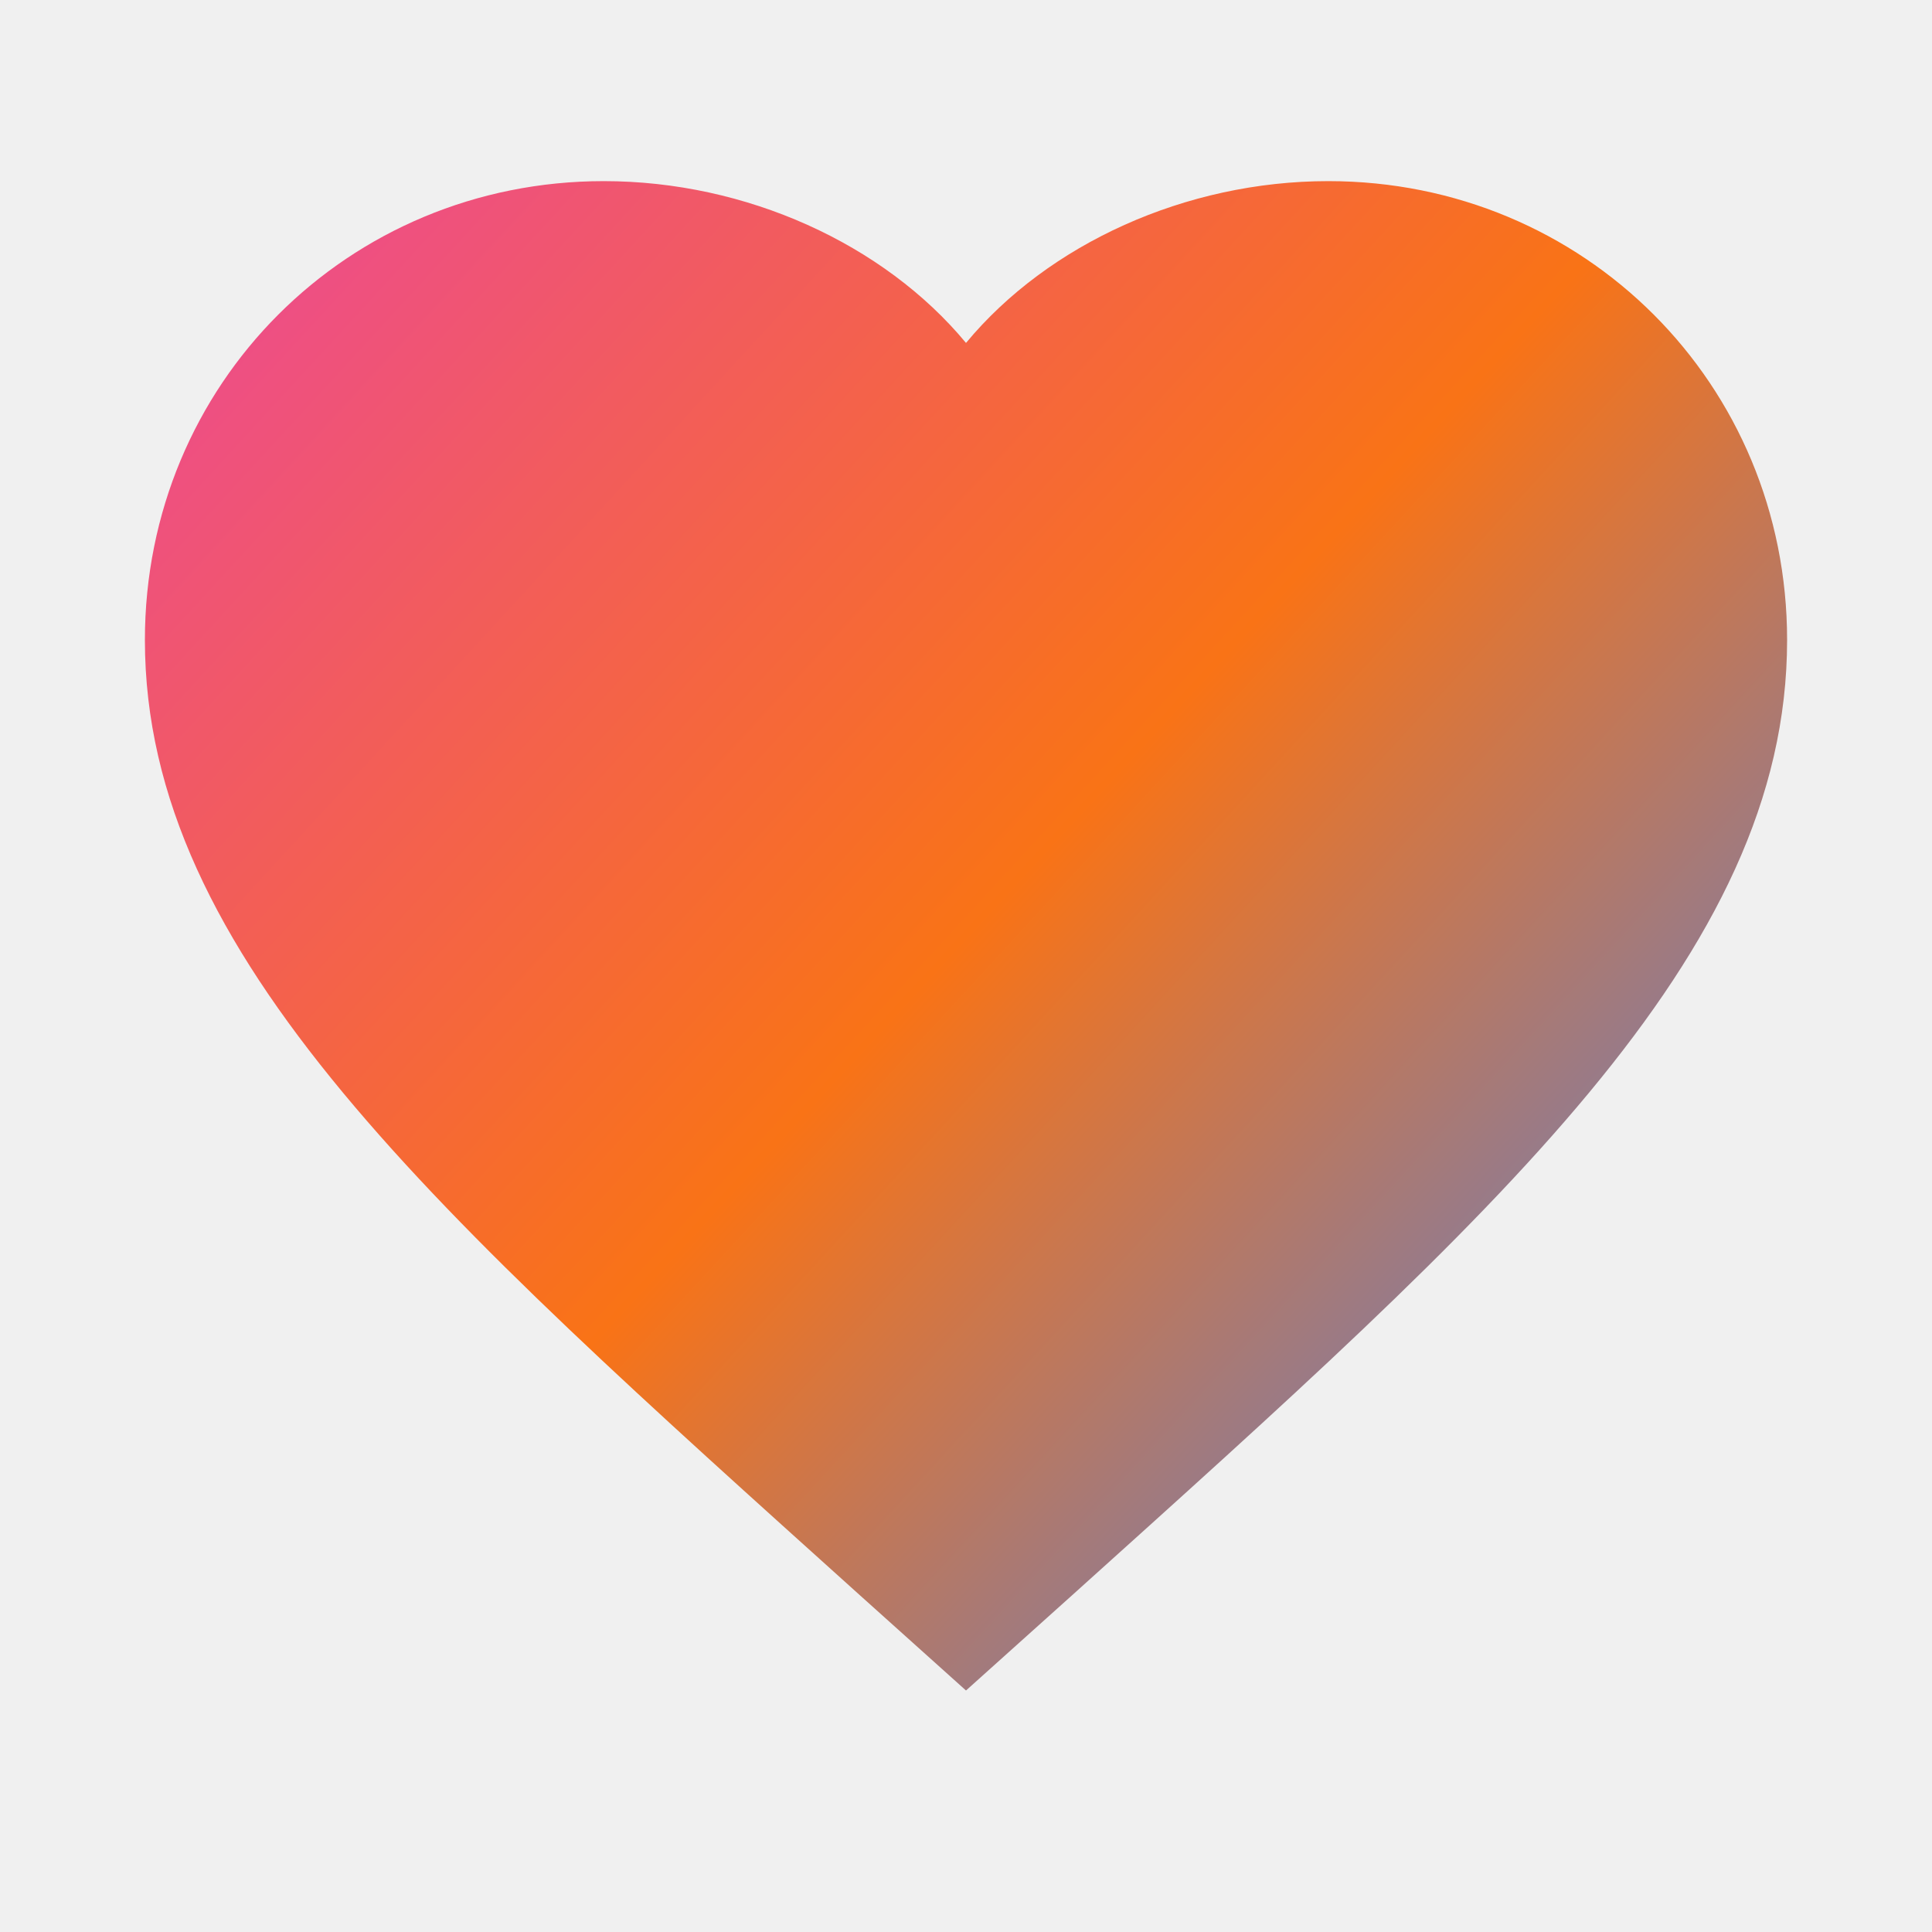
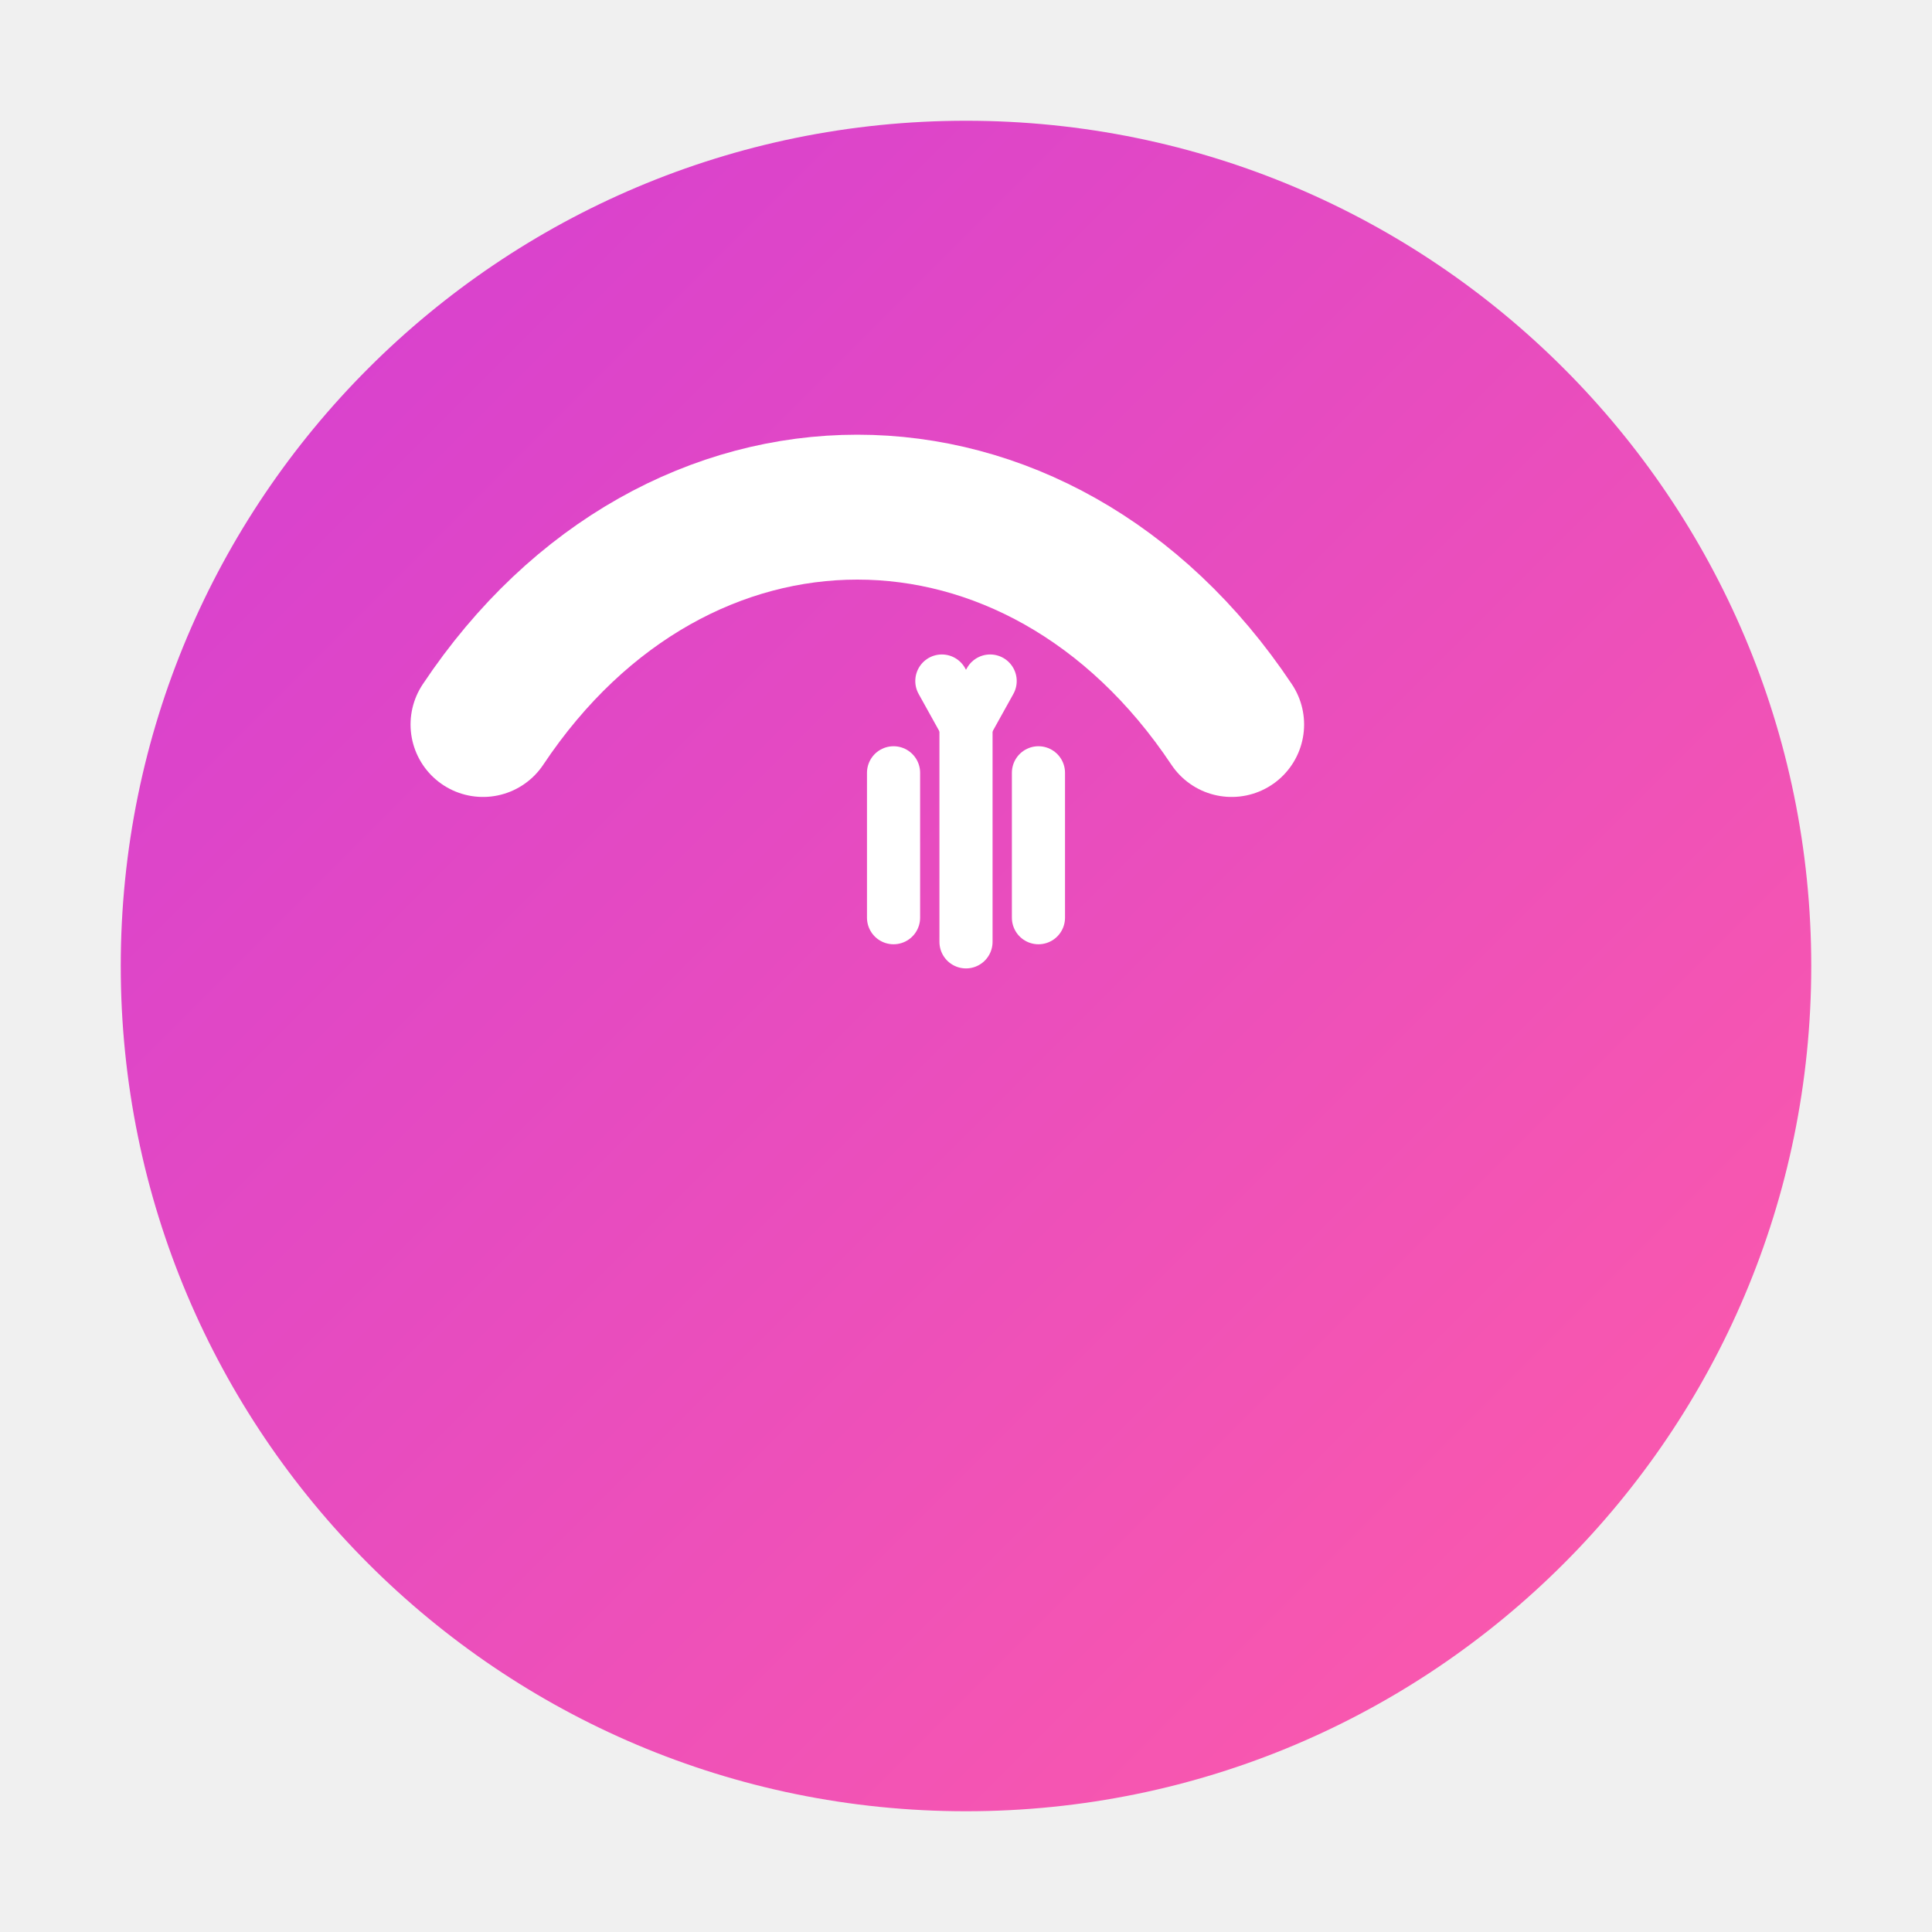
- <svg xmlns="http://www.w3.org/2000/svg" width="32" height="32" viewBox="0 0 32 32" fill="none">
-   <path d="M16 28L14.24 26.42C7.2 20.08 2.4 15.84 2.4 10.6C2.4 6.36 5.76 3 10 3C12.36 3 14.64 4.04 16 5.68C17.36 4.04 19.64 3 22 3C26.24 3 29.6 6.36 29.6 10.6C29.6 15.84 24.8 20.08 17.76 26.42L16 28Z" fill="url(#gradient)" />
+ <svg xmlns="http://www.w3.org/2000/svg" viewBox="0 0 800 800" width="800" height="800">
  <defs>
-     <linearGradient id="gradient" x1="2.4" y1="3" x2="29.6" y2="28" gradientUnits="userSpaceOnUse">
-       <stop stop-color="#EC4899" />
-       <stop offset="0.5" stop-color="#F97316" />
-       <stop offset="1" stop-color="#3B82F6" />
+     <linearGradient id="g2" x1="0" y1="0" x2="1" y2="1">
+       <stop offset="0" stop-color="#D33ED3" />
+       <stop offset="1" stop-color="#FF5CA8" />
    </linearGradient>
  </defs>
+   <circle cx="400" cy="400" r="350" fill="url(#g2)" />
+   <path d="M510 300c-80-120-230-120-310 0" fill="none" stroke="#fff" stroke-width="60" stroke-linecap="round" />
+   <g transform="translate(400,420)" stroke="#fff" stroke-width="22" stroke-linecap="round">
+     <path d="M0 -120 v90" />
+     <path d="M-30 -100 v60" />
+     <path d="M30 -100 v60" />
+     <path d="M0 -120 l -10 -18" />
+     <path d="M0 -120 l 10 -18" />
+   </g>
</svg>
